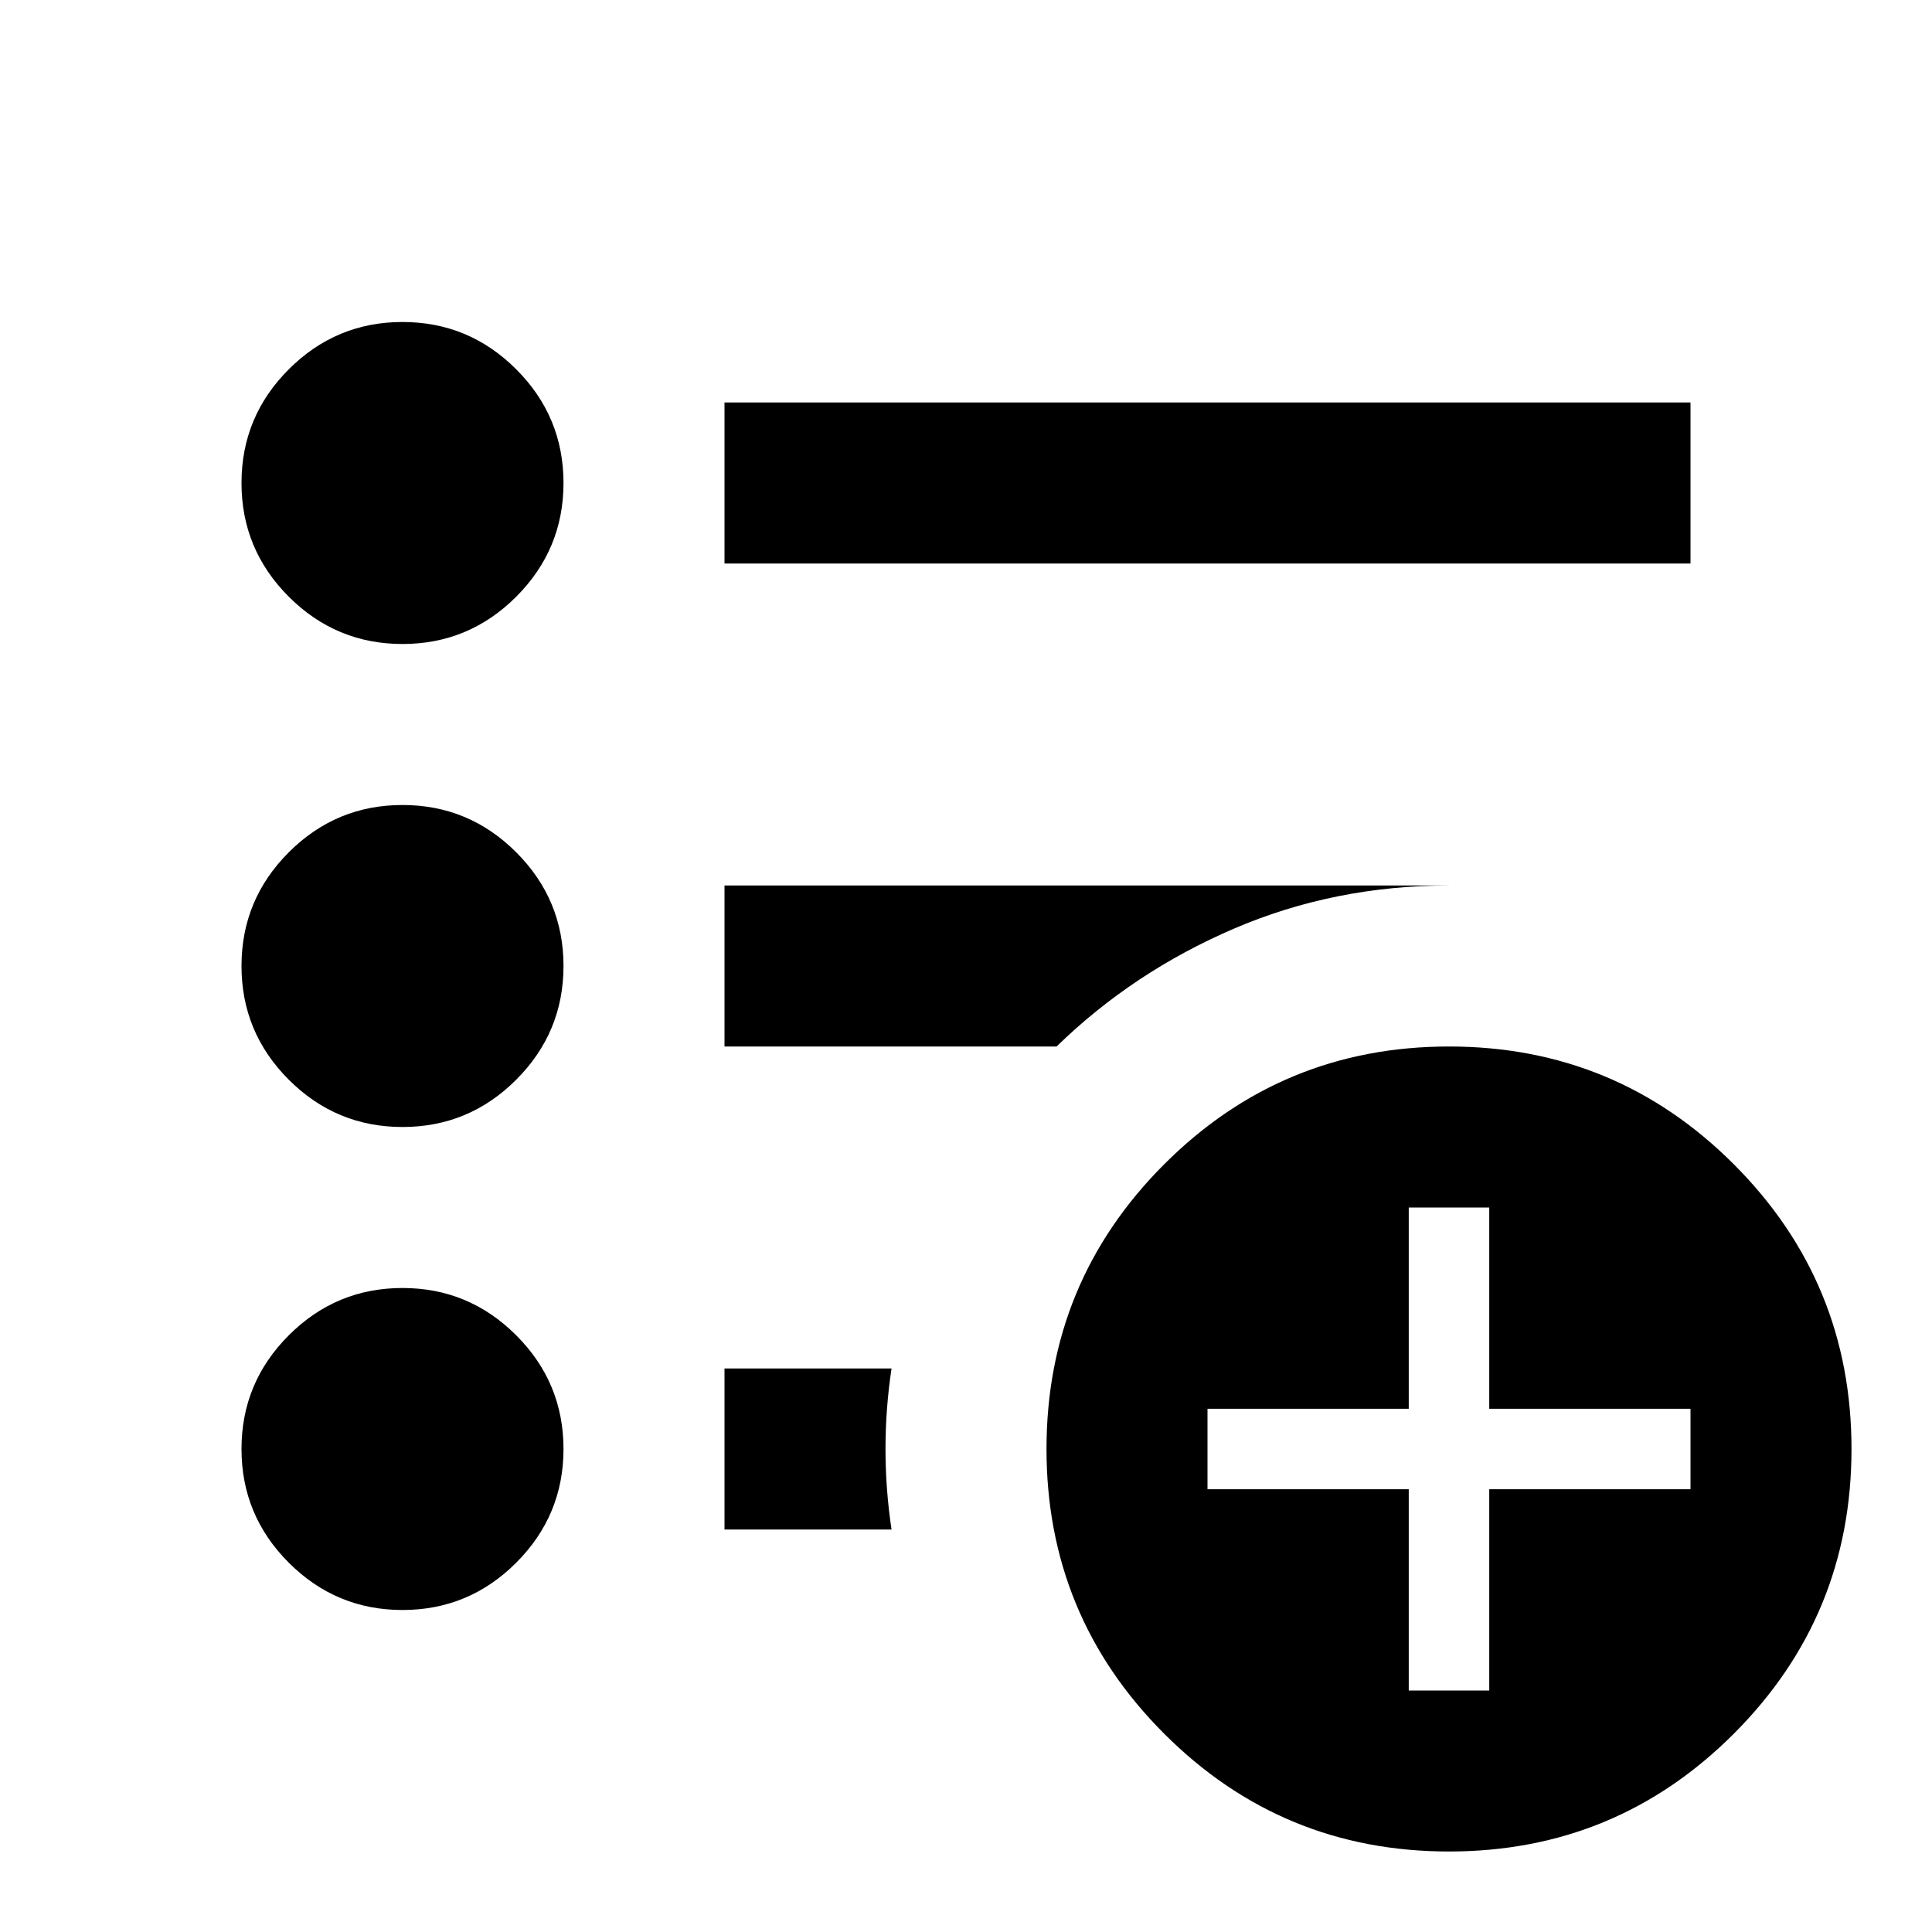
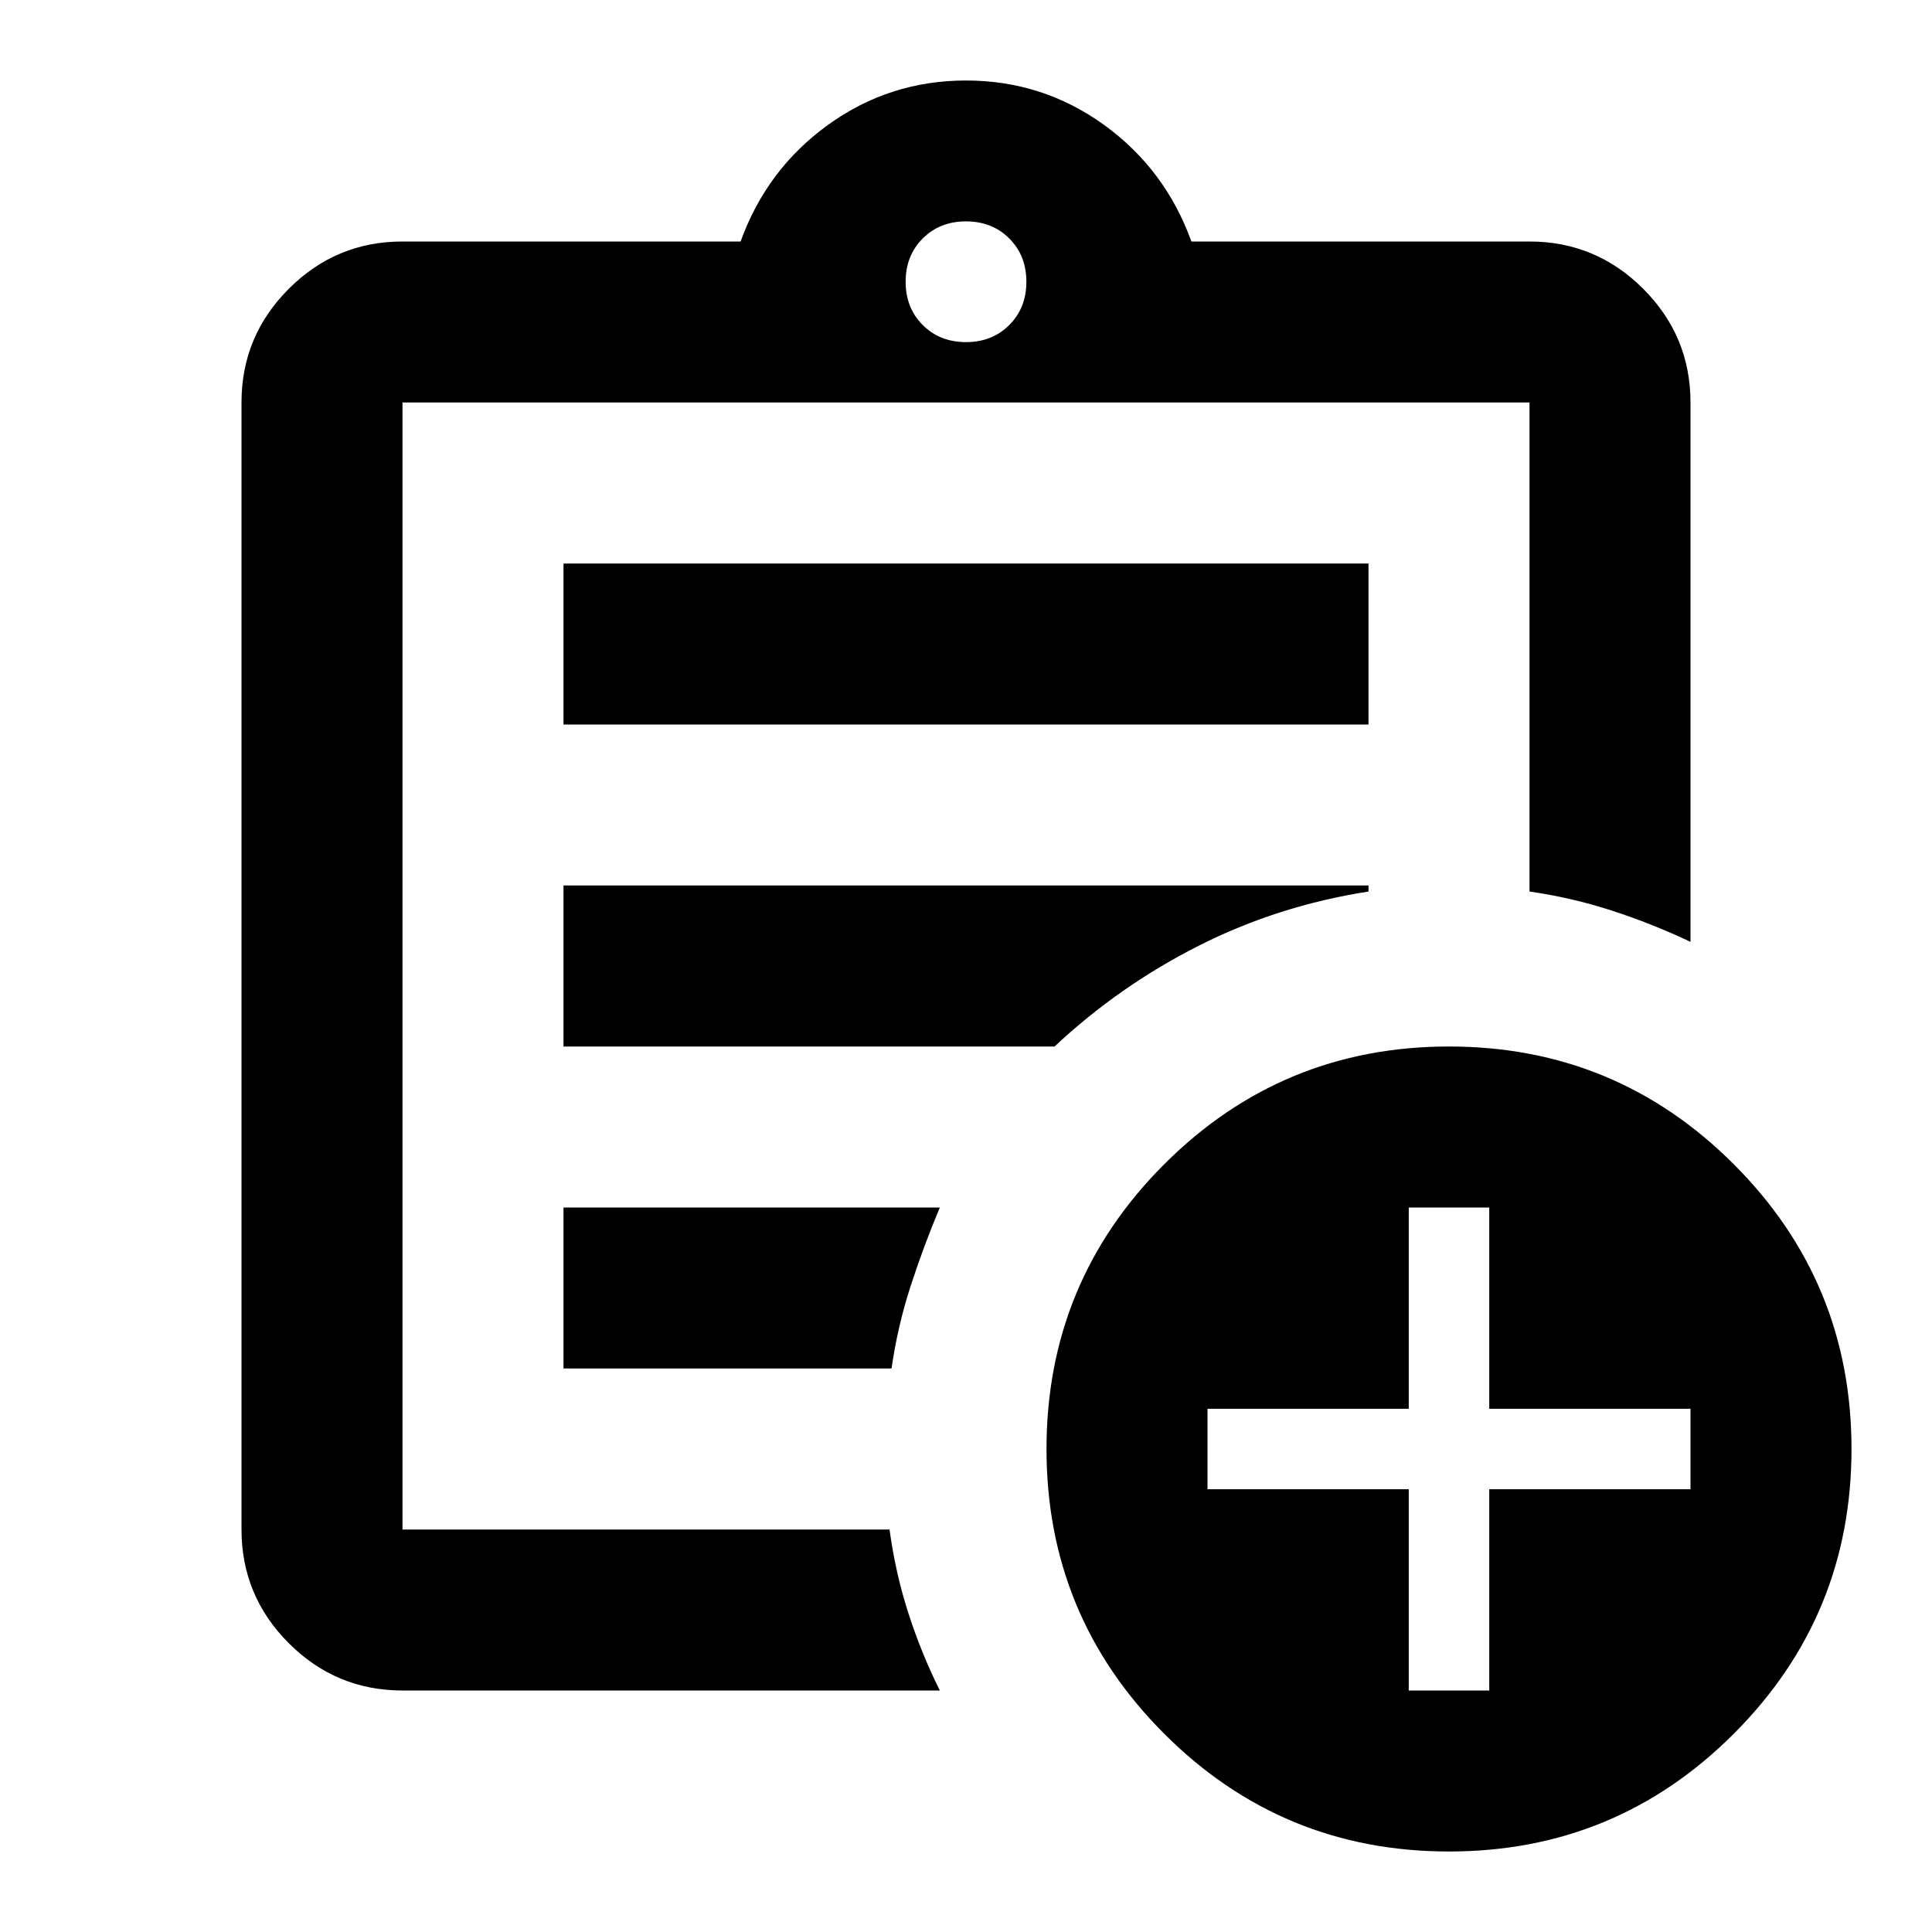
<svg xmlns="http://www.w3.org/2000/svg" height="24px" viewBox="0 -960 960 960" width="24px" fill="#000000">
-   <path d="M700-120h40v-100h100v-40H740v-100h-40v100H600v40h100v100Zm20 80q-83 0-141.5-58.5T520-240q0-83 58.5-141.5T720-440q83 0 141.5 58.5T920-240q0 83-58.5 141.5T720-40ZM360-680v-80h480v80H360ZM200-160q-33 0-56.5-23.5T120-240q0-33 23.5-56.5T200-320q33 0 56.5 23.5T280-240q0 33-23.5 56.5T200-160Zm0-240q-33 0-56.5-23.5T120-480q0-33 23.5-56.5T200-560q33 0 56.5 23.5T280-480q0 33-23.5 56.5T200-400Zm0-240q-33 0-56.5-23.5T120-720q0-33 23.5-56.5T200-800q33 0 56.5 23.5T280-720q0 33-23.5 56.5T200-640Zm160 440v-80h83q-3 20-3 40t3 40h-83Zm0-240v-80h360q-57 0-107 21.5T525-440H360Z" />
+   <path d="M200-120q-33 0-56.5-23.5T120-200v-560q0-33 23.5-56.5T200-840h168q13-36 43.5-58t68.5-22q38 0 68.5 22t43.5 58h168q33 0 56.5 23.5T840-760v268q-19-9-39-15.5t-41-9.5v-243H200v560h242q3 22 9.5 42t15.5 38H200Zm0-120v40-560 243-3 280Zm80-40h163q3-21 9.5-41t14.5-39H280v80Zm0-160h244q32-30 71.5-50t84.5-27v-3H280v80Zm0-160h400v-80H280v80Zm200-190q13 0 21.5-8.5T510-820q0-13-8.5-21.5T480-850q-13 0-21.5 8.5T450-820q0 13 8.5 21.5T480-790ZM720-40q-83 0-141.5-58.5T520-240q0-83 58.5-141.5T720-440q83 0 141.5 58.5T920-240q0 83-58.5 141.5T720-40Zm-20-80h40v-100h100v-40H740v-100h-40v100H600v40h100v100Z" />
</svg>
